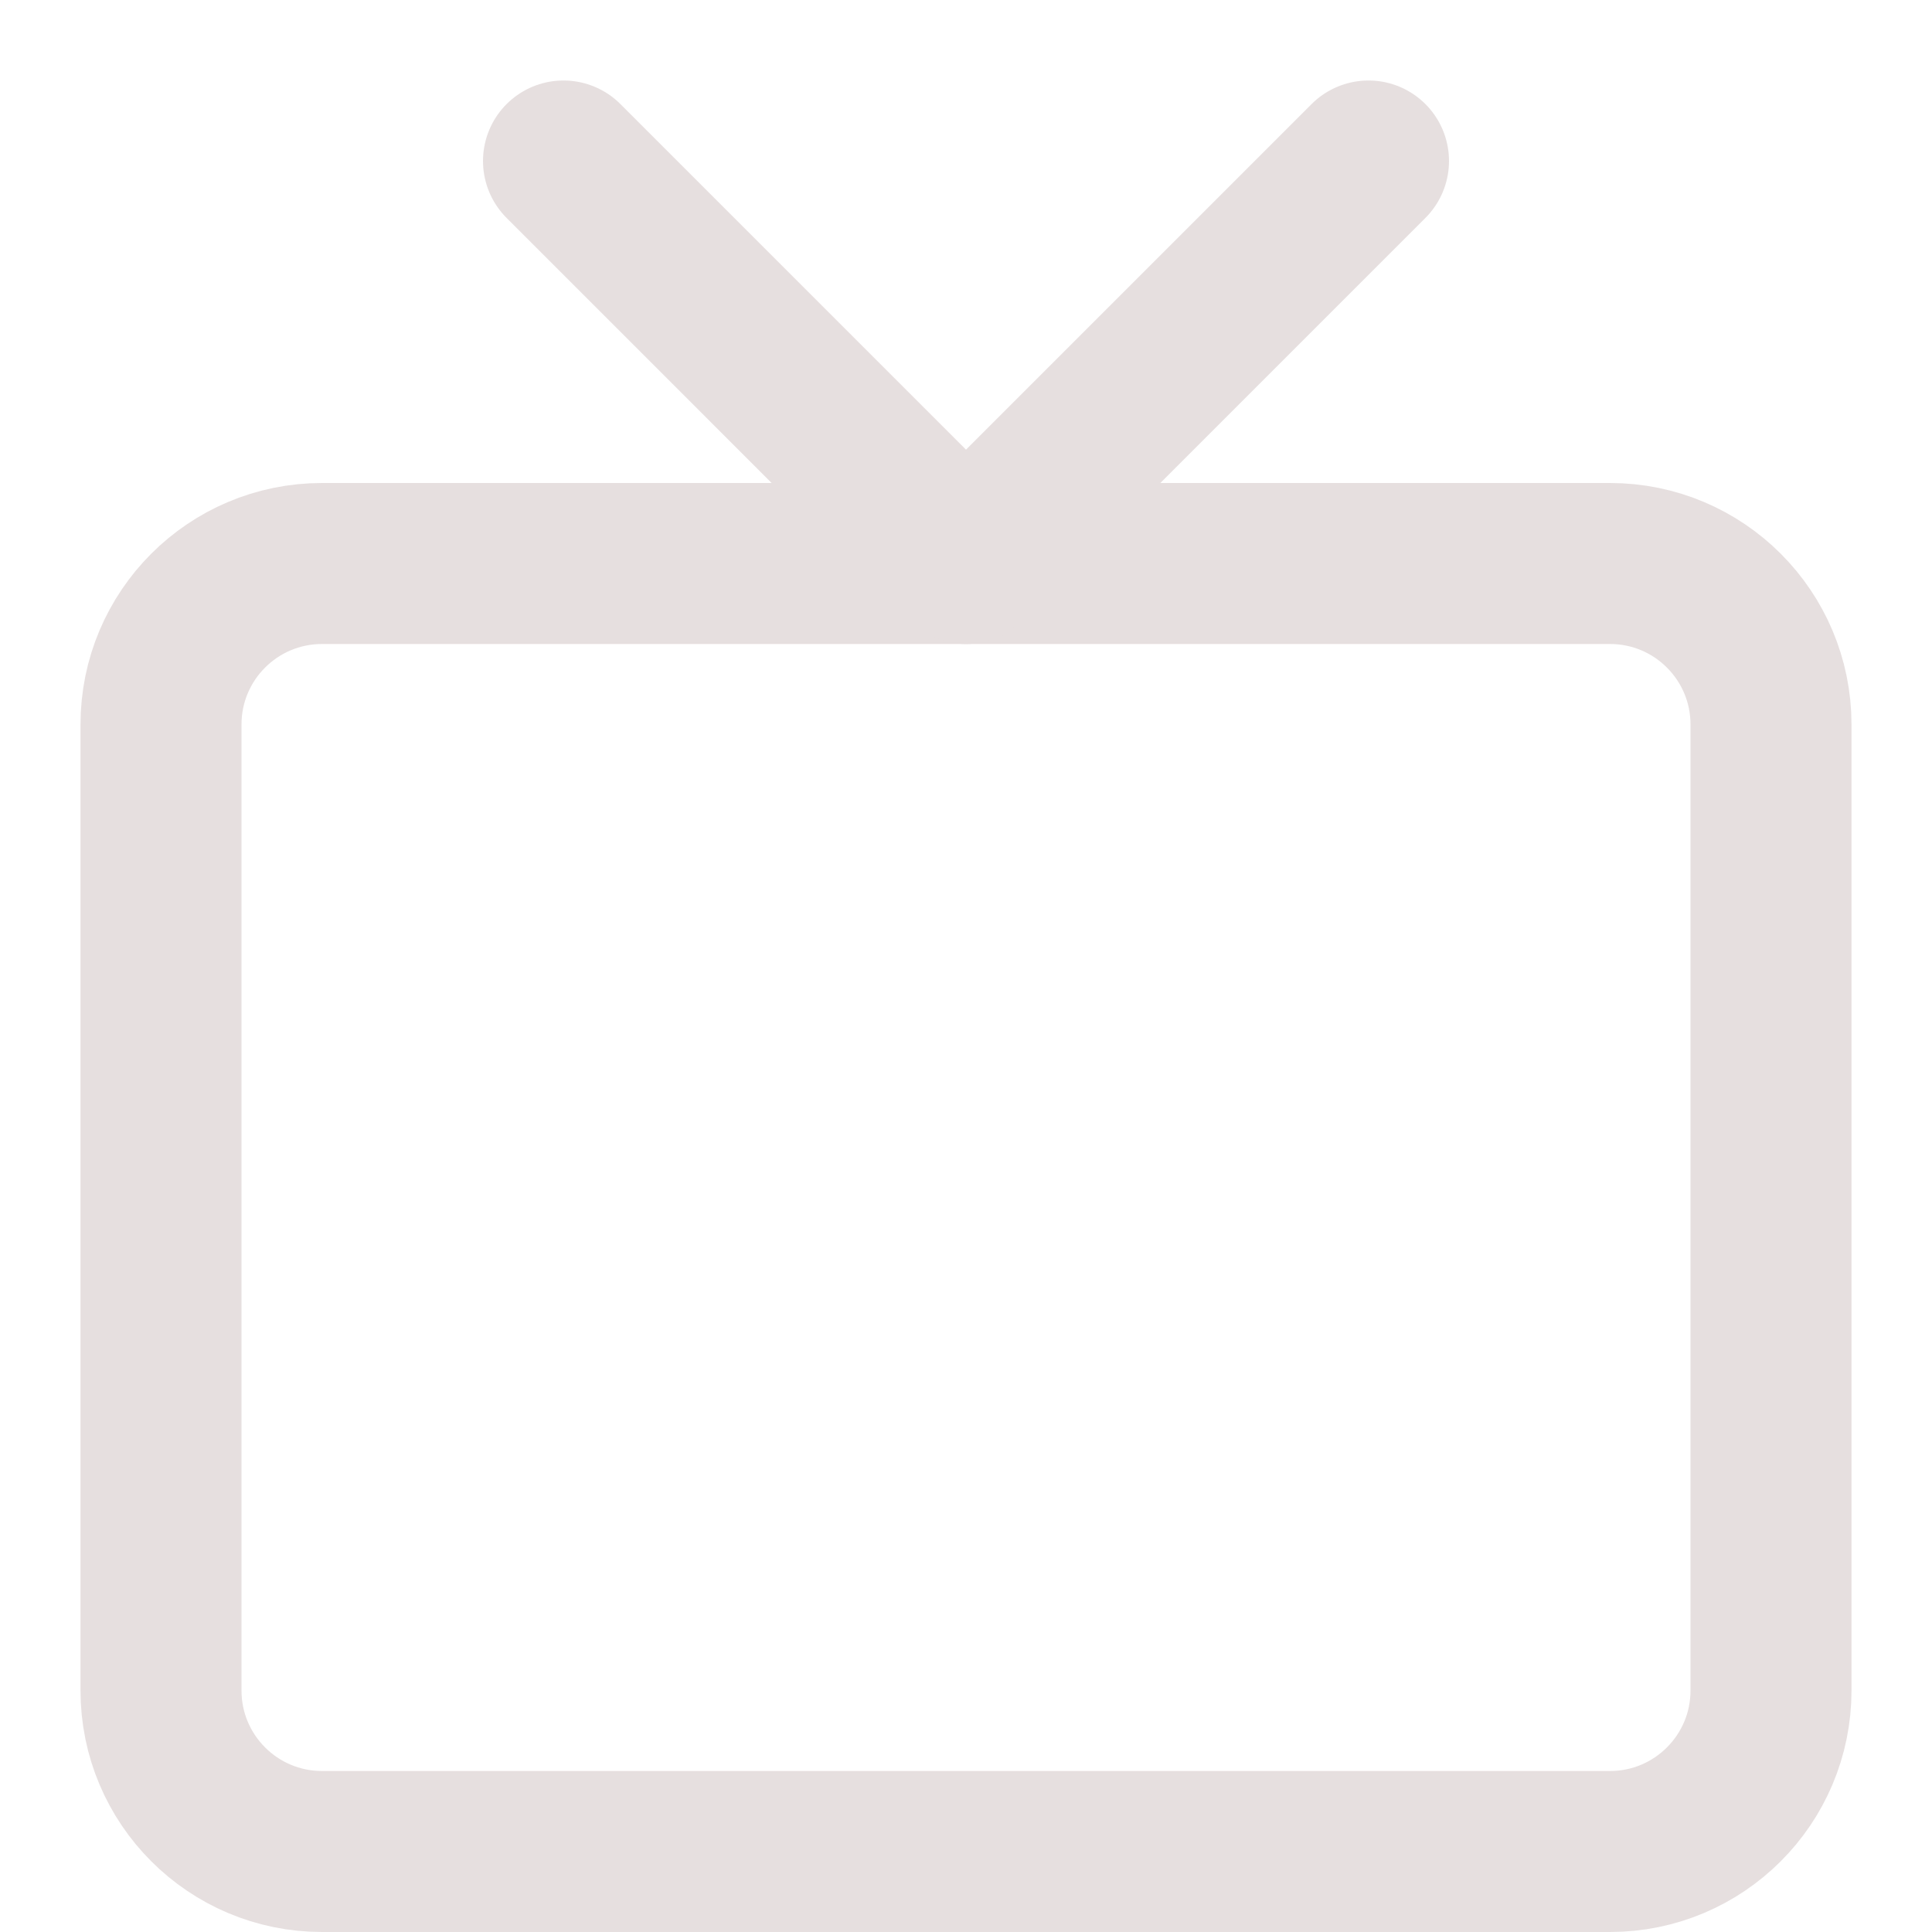
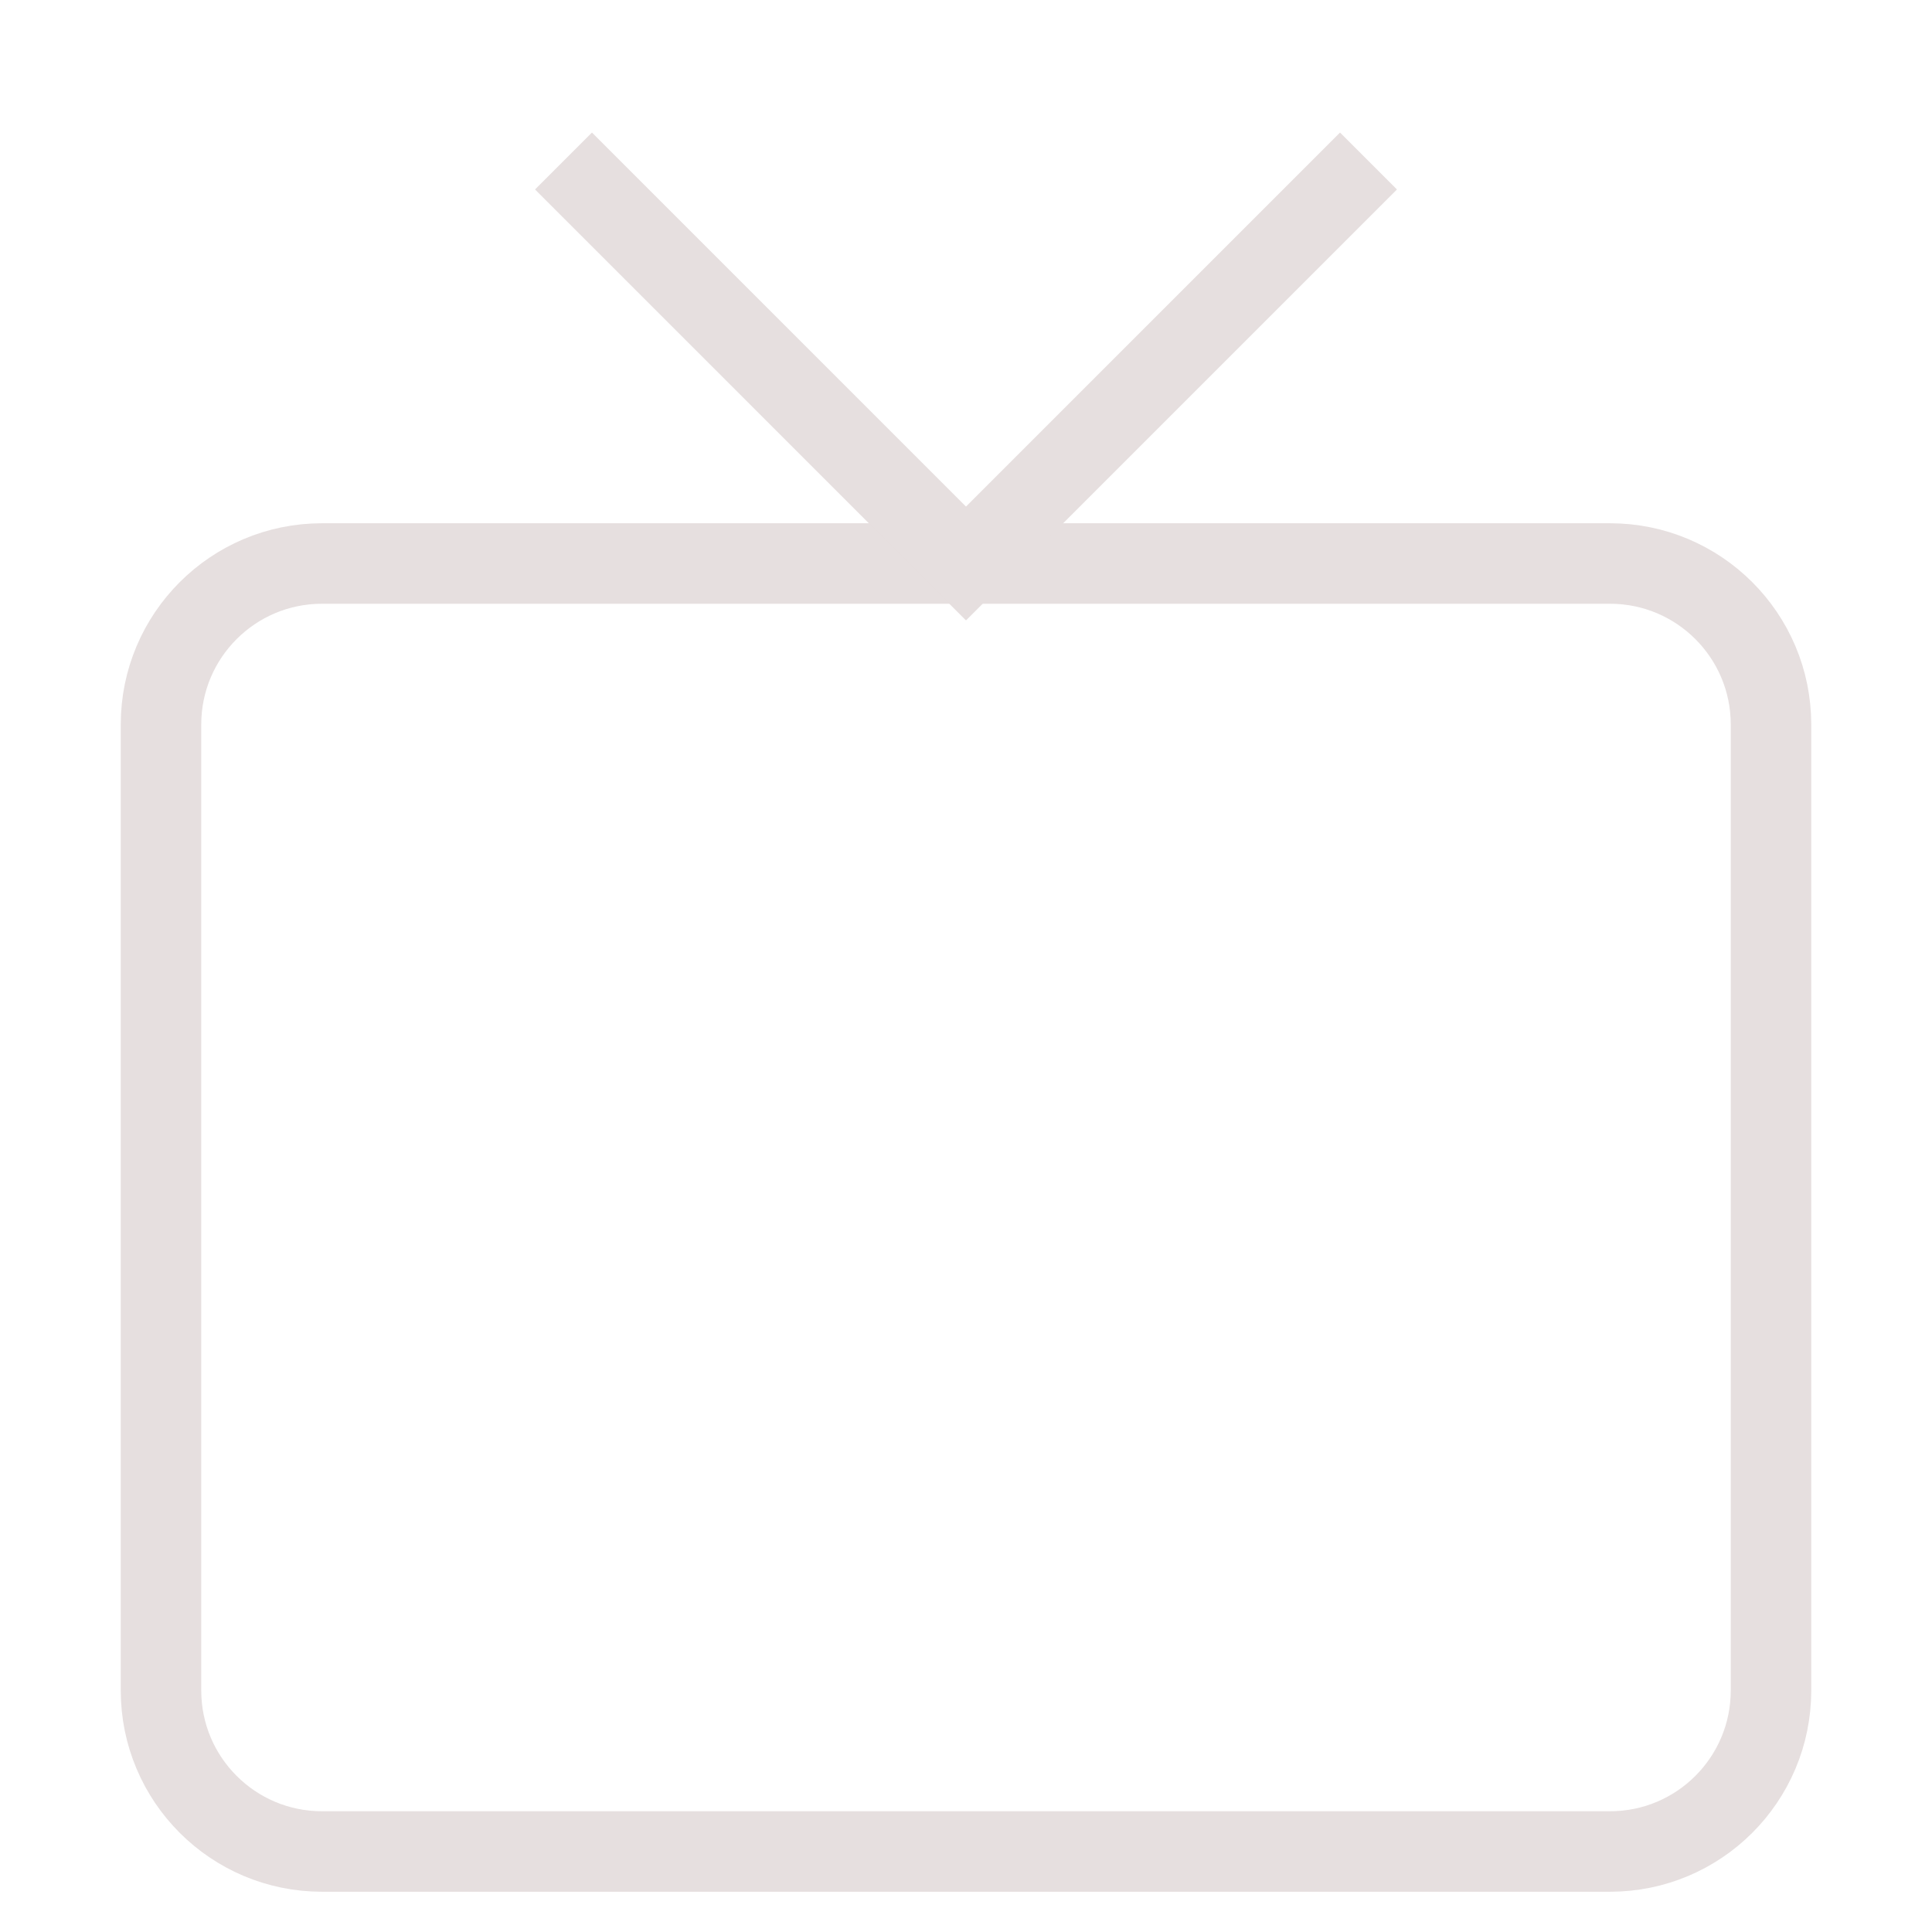
- <svg xmlns="http://www.w3.org/2000/svg" width="28" height="28" viewBox="0 0 24 24" fill="none" stroke="rgb(230, 223, 223)" stroke-width="2" stroke-linecap="round" stroke-linejoin="round" class="feather feather-tv">
+ <svg xmlns="http://www.w3.org/2000/svg" width="28" height="28" viewBox="0 0 24 24" fill="none" stroke="rgb(230, 223, 223)" strokeWidth="2" strokeLinecap="round" strokeLinejoin="round" class="feather feather-tv">
  <rect x="2" y="7" width="20" height="16" rx="2" ry="2" />
  <polyline points="17 2 12 7 7 2" />
</svg>
